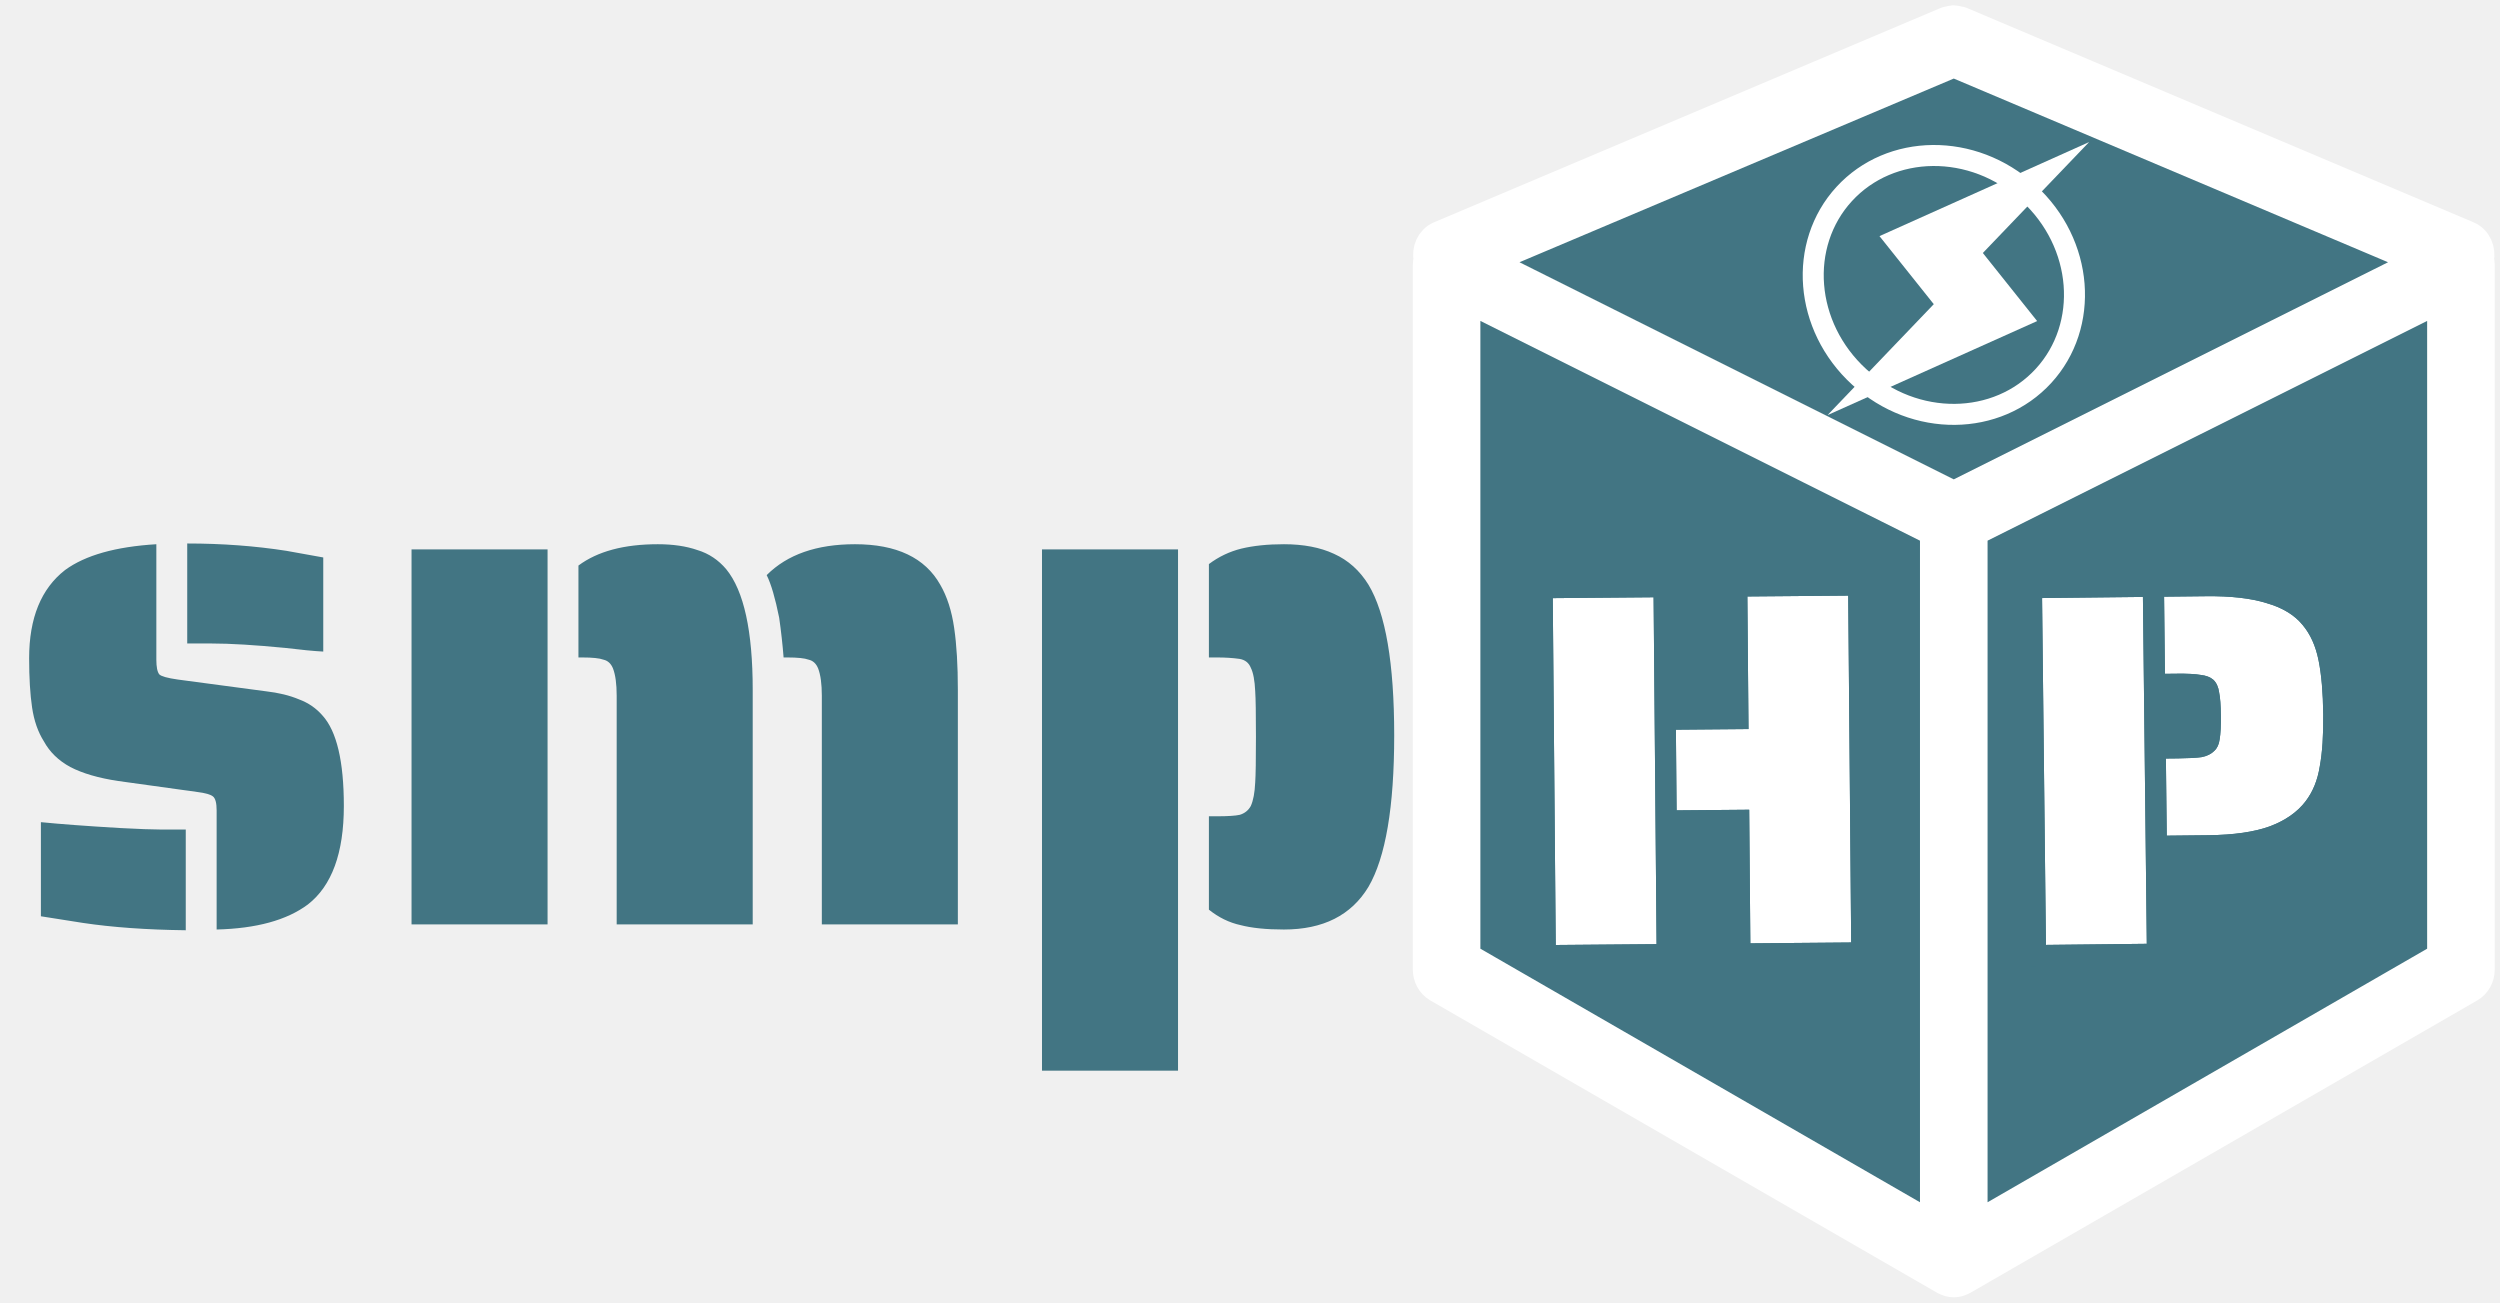
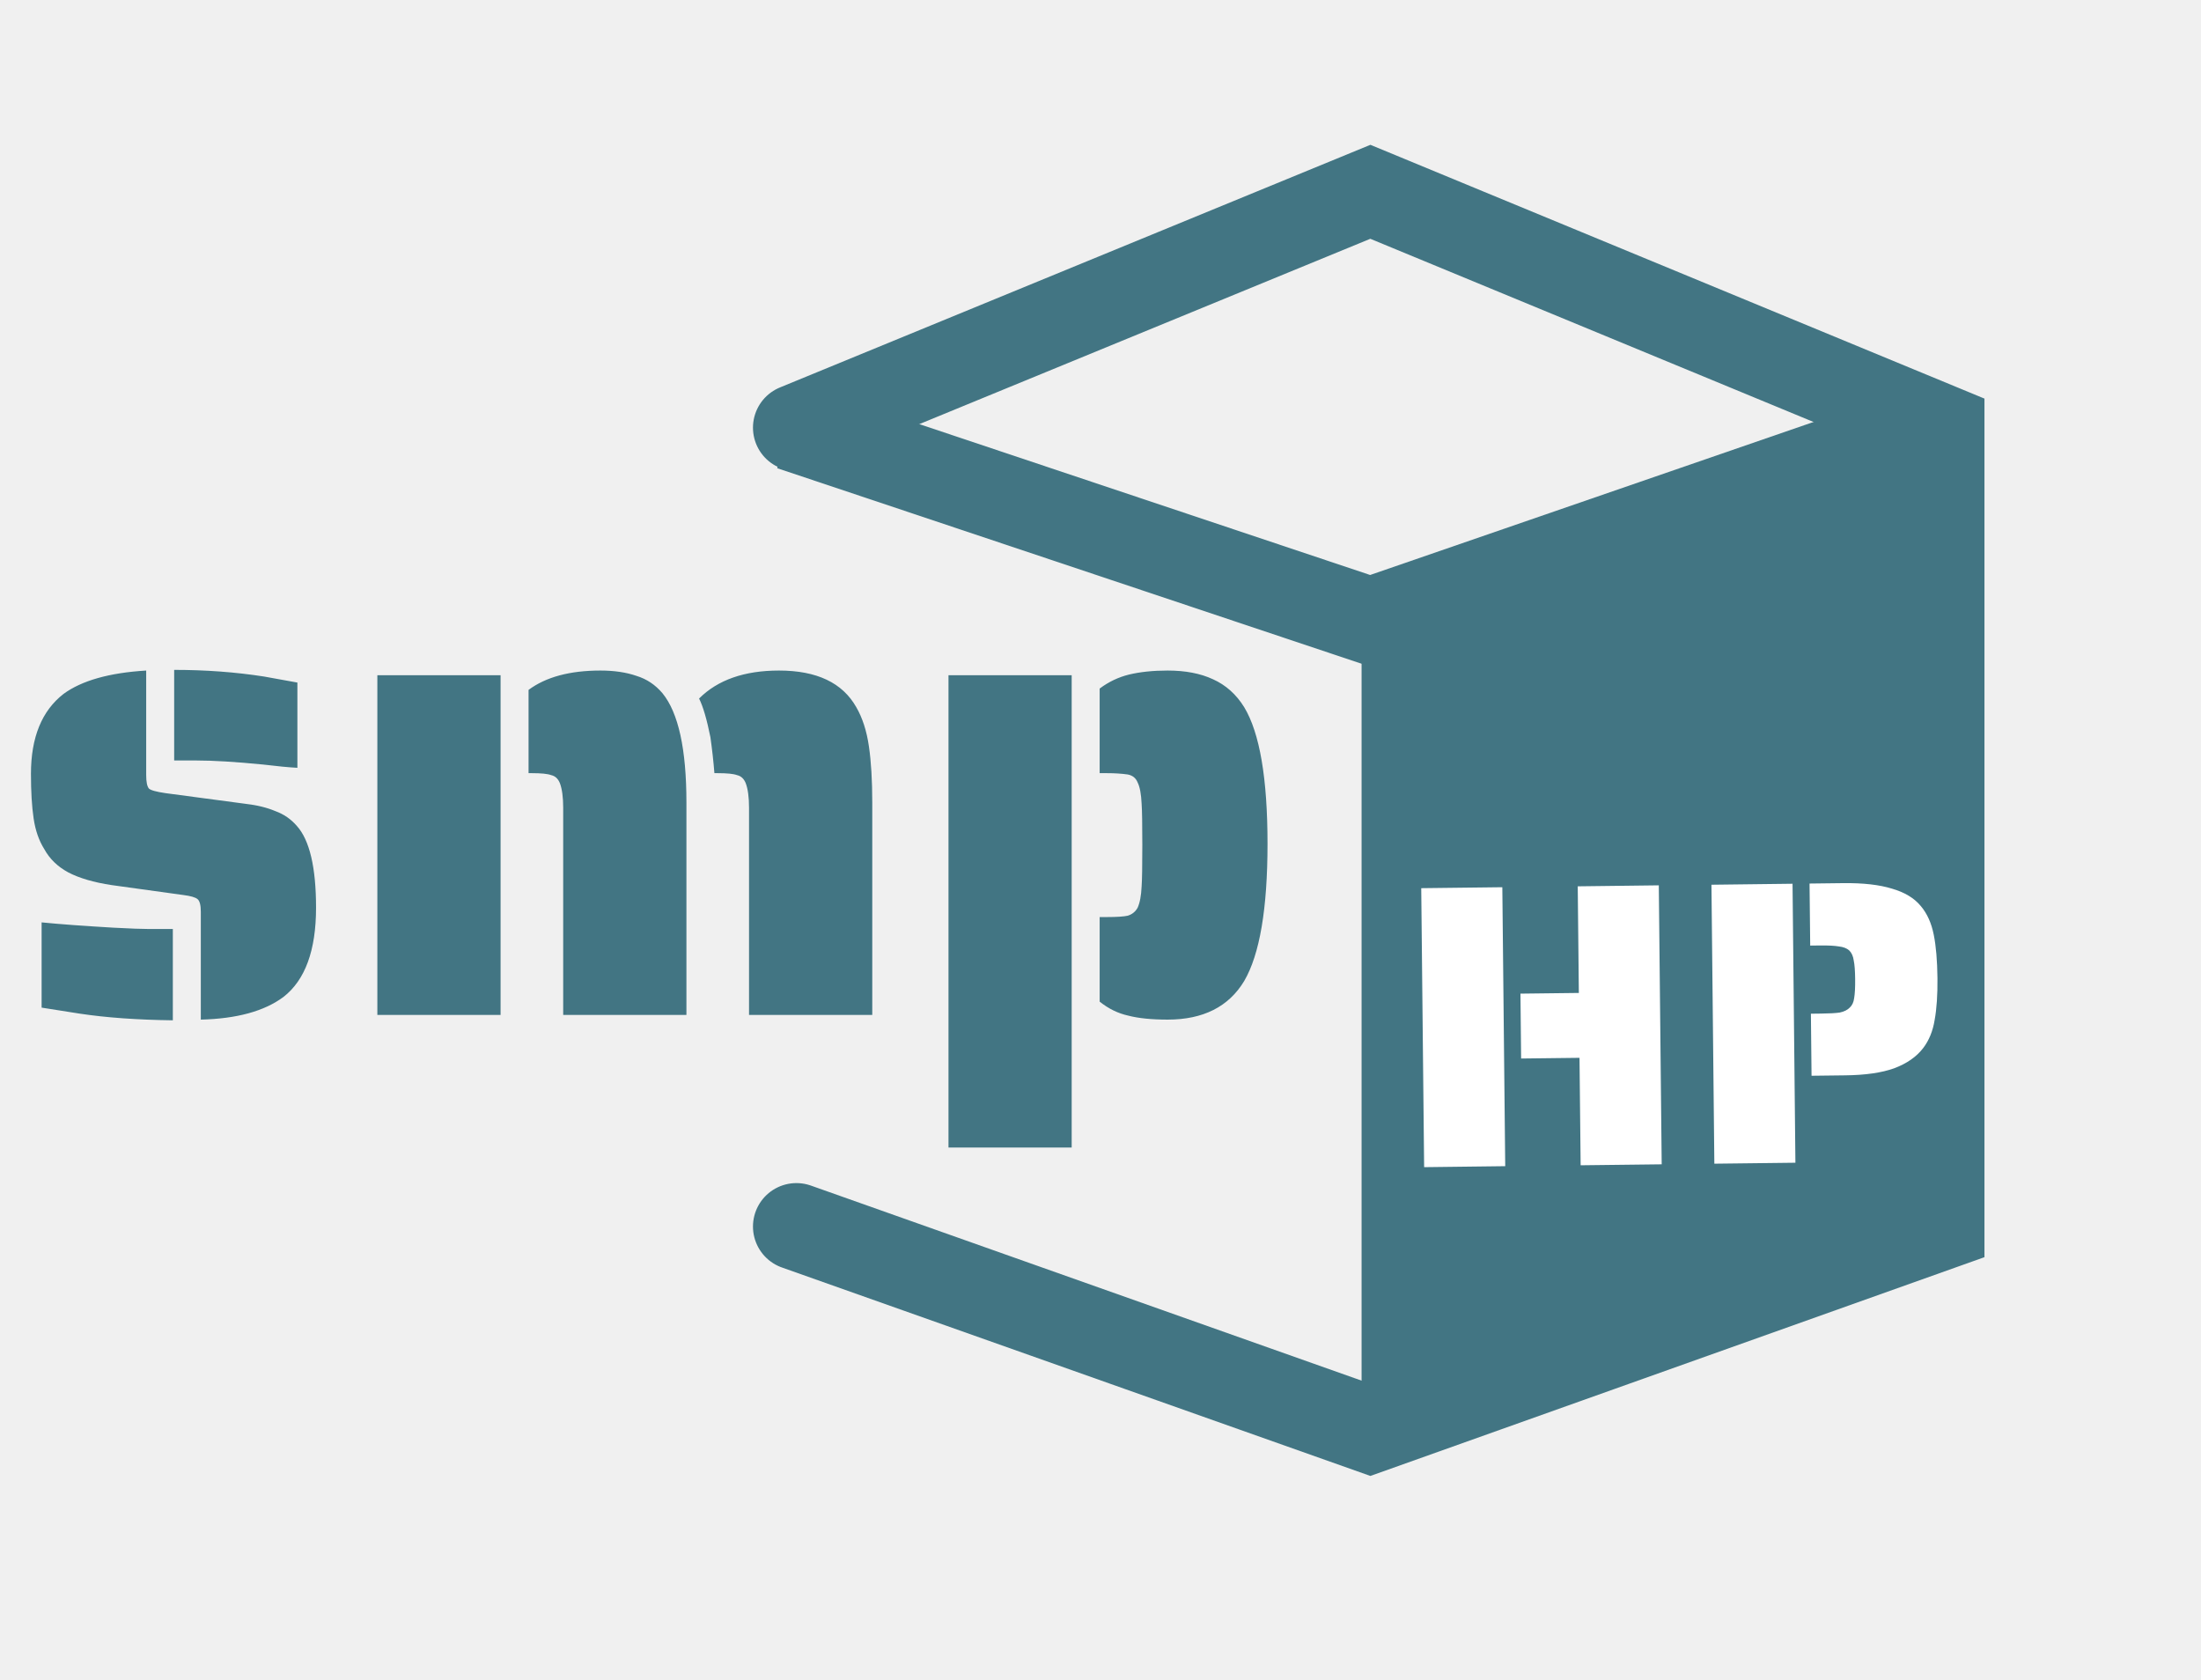
- <svg xmlns="http://www.w3.org/2000/svg" width="119" height="62" viewBox="0 0 119 62" fill="none">
-   <path d="M15.387 31.015C14.944 30.992 14.337 30.933 13.567 30.84C12.12 30.7 10.954 30.63 10.067 30.63H8.912V25.87C10.569 25.87 12.144 25.987 13.637 26.22L15.387 26.535V31.015ZM10.312 38.575C10.312 38.225 10.254 38.003 10.137 37.91C10.02 37.817 9.775 37.747 9.402 37.7L5.622 37.175C4.689 37.035 3.93 36.813 3.347 36.51C2.787 36.207 2.367 35.798 2.087 35.285C1.807 34.842 1.62 34.305 1.527 33.675C1.434 33.045 1.387 32.263 1.387 31.33C1.387 29.417 1.959 28.017 3.102 27.13C4.059 26.43 5.505 26.022 7.442 25.905V31.4C7.442 31.75 7.489 31.983 7.582 32.1C7.675 32.193 7.967 32.275 8.457 32.345L12.657 32.905C13.264 32.975 13.789 33.103 14.232 33.29C14.675 33.453 15.049 33.71 15.352 34.06C16.029 34.807 16.367 36.242 16.367 38.365C16.367 40.605 15.795 42.168 14.652 43.055C13.649 43.802 12.202 44.198 10.312 44.245V38.575ZM8.842 44.28C6.975 44.257 5.342 44.14 3.942 43.93L1.947 43.615V39.135C2.88 39.228 4.14 39.322 5.727 39.415C6.614 39.462 7.244 39.485 7.617 39.485H8.842V44.28ZM29.354 33.115C29.354 32.555 29.295 32.123 29.179 31.82C29.085 31.587 28.934 31.447 28.724 31.4C28.537 31.33 28.199 31.295 27.709 31.295H27.534V26.92C28.444 26.243 29.704 25.905 31.314 25.905C32.037 25.905 32.667 25.998 33.204 26.185C33.74 26.348 34.195 26.652 34.569 27.095C35.409 28.122 35.829 30.035 35.829 32.835V44H29.354V33.115ZM39.119 33.115C39.119 32.555 39.06 32.123 38.944 31.82C38.85 31.587 38.699 31.447 38.489 31.4C38.302 31.33 37.964 31.295 37.474 31.295H37.299C37.252 30.688 37.182 30.058 37.089 29.405C36.902 28.472 36.704 27.795 36.494 27.375C37.474 26.395 38.874 25.905 40.694 25.905C42.677 25.905 44.03 26.547 44.754 27.83C45.08 28.39 45.302 29.078 45.419 29.895C45.535 30.688 45.594 31.668 45.594 32.835V44H39.119V33.115ZM19.589 26.15H26.064V44H19.589V26.15ZM61.114 44.245C60.273 44.245 59.585 44.175 59.048 44.035C58.512 43.918 58.01 43.673 57.544 43.3V38.855H57.928C58.442 38.855 58.803 38.832 59.014 38.785C59.247 38.715 59.422 38.575 59.538 38.365C59.655 38.108 59.725 37.735 59.748 37.245C59.772 36.895 59.783 36.172 59.783 35.075C59.783 33.978 59.772 33.255 59.748 32.905C59.725 32.392 59.655 32.018 59.538 31.785C59.445 31.552 59.27 31.412 59.014 31.365C58.687 31.318 58.325 31.295 57.928 31.295H57.544V26.85C58.01 26.5 58.523 26.255 59.084 26.115C59.667 25.975 60.343 25.905 61.114 25.905C62.047 25.905 62.84 26.057 63.493 26.36C64.17 26.663 64.719 27.153 65.138 27.83C65.955 29.183 66.364 31.575 66.364 35.005C66.364 38.412 65.955 40.815 65.138 42.215C64.322 43.568 62.98 44.245 61.114 44.245ZM49.599 26.15H56.074V50.965H49.599V26.15Z" fill="#427583" />
-   <path d="M116 16.904V21.653V41.868C116 42.887 115.482 43.837 114.625 44.389L94.21 57.543C93.205 58.191 91.912 58.18 90.918 57.515L71.332 44.416C70.5 43.86 70 42.924 70 41.923V16.852C70 15.735 70.621 14.71 71.611 14.193L70.684 12.421L71.611 14.193L91.187 3.963C92.044 3.515 93.063 3.508 93.926 3.942L114.349 14.224C115.361 14.734 116 15.771 116 16.904Z" fill="#427583" stroke="#427583" stroke-width="4" stroke-linecap="round" />
-   <path d="M117.453 11.275L93.313 1.062C93.272 1.045 93.231 1.049 93.19 1.039C93.126 1.023 93.064 1.002 92.998 1.002C92.93 1.002 92.867 1.023 92.802 1.04C92.763 1.05 92.725 1.047 92.687 1.062L92.654 1.076L68.545 11.275C68.144 11.446 67.943 11.906 68.038 12.348C68.015 12.432 68 12.519 68 12.609V46.148C68 46.49 68.175 46.806 68.454 46.968L92.596 60.894C92.635 60.916 92.677 60.929 92.719 60.945C92.74 60.953 92.76 60.964 92.783 60.971C92.854 60.99 92.927 61.002 93 61.002C93.073 61.002 93.146 60.99 93.217 60.971C93.24 60.964 93.26 60.952 93.282 60.945C93.323 60.929 93.365 60.917 93.404 60.894L117.546 46.968C117.826 46.806 118 46.49 118 46.148V12.609C118 12.519 117.985 12.433 117.962 12.348C118.057 11.907 117.856 11.446 117.453 11.275ZM92.999 23.656L70.537 12.426L93 2.925L115.462 12.426L92.999 23.656ZM69.716 14.062L92.141 25.273V58.526L69.716 45.591V14.062ZM116.282 45.591L93.858 58.526V25.272L116.282 14.062V45.591Z" fill="white" stroke="white" stroke-width="1.5" />
-   <mask id="path-4-outside-1_108_48" maskUnits="userSpaceOnUse" x="71.929" y="26.846" width="18.162" height="19.153" fill="black">
-     <rect fill="white" x="71.929" y="26.846" width="18.162" height="19.153" />
-     <path d="M73.912 28.471L78.711 28.43L78.853 44.941L74.053 44.982L73.912 28.471ZM83.262 38.543L79.806 38.573L79.773 34.733L83.229 34.703L83.175 28.392L87.975 28.351L88.116 44.862L83.317 44.903L83.262 38.543Z" />
-   </mask>
-   <path d="M73.912 28.471L78.711 28.43L78.853 44.941L74.053 44.982L73.912 28.471ZM83.262 38.543L79.806 38.573L79.773 34.733L83.229 34.703L83.175 28.392L87.975 28.351L88.116 44.862L83.317 44.903L83.262 38.543Z" fill="white" />
-   <path d="M73.912 28.471L73.903 27.471L72.903 27.479L72.912 28.479L73.912 28.471ZM78.711 28.43L79.711 28.421L79.703 27.421L78.703 27.43L78.711 28.43ZM78.853 44.941L78.861 45.941L79.861 45.932L79.853 44.933L78.853 44.941ZM74.053 44.982L73.053 44.991L73.061 45.991L74.061 45.982L74.053 44.982ZM83.262 38.543L84.262 38.535L84.254 37.535L83.254 37.543L83.262 38.543ZM79.806 38.573L78.806 38.581L78.815 39.581L79.815 39.573L79.806 38.573ZM79.773 34.733L79.765 33.733L78.765 33.741L78.773 34.741L79.773 34.733ZM83.229 34.703L83.238 35.703L84.238 35.695L84.229 34.695L83.229 34.703ZM83.175 28.392L83.167 27.392L82.167 27.4L82.175 28.4L83.175 28.392ZM87.975 28.351L88.975 28.342L88.966 27.342L87.966 27.351L87.975 28.351ZM88.116 44.862L88.125 45.862L89.125 45.853L89.116 44.853L88.116 44.862ZM83.317 44.903L82.317 44.911L82.325 45.911L83.325 45.903L83.317 44.903ZM73.92 29.471L78.72 29.43L78.703 27.43L73.903 27.471L73.92 29.471ZM77.712 28.438L77.853 44.95L79.853 44.933L79.711 28.421L77.712 28.438ZM78.844 43.941L74.044 43.982L74.061 45.982L78.861 45.941L78.844 43.941ZM75.053 44.974L74.912 28.462L72.912 28.479L73.053 44.991L75.053 44.974ZM83.254 37.543L79.798 37.573L79.815 39.573L83.271 39.543L83.254 37.543ZM80.806 38.564L80.773 34.724L78.773 34.741L78.806 38.581L80.806 38.564ZM79.782 35.733L83.238 35.703L83.221 33.703L79.765 33.733L79.782 35.733ZM84.229 34.695L84.175 28.383L82.175 28.4L82.229 34.712L84.229 34.695ZM83.184 29.392L87.984 29.35L87.966 27.351L83.167 27.392L83.184 29.392ZM86.975 28.359L87.116 44.87L89.116 44.853L88.975 28.342L86.975 28.359ZM88.108 43.862L83.308 43.903L83.325 45.903L88.125 45.862L88.108 43.862ZM84.317 44.894L84.262 38.535L82.262 38.552L82.317 44.911L84.317 44.894Z" fill="#427583" mask="url(#path-4-outside-1_108_48)" />
-   <mask id="path-6-outside-2_108_48" maskUnits="userSpaceOnUse" x="95.361" y="26.81" width="17.21" height="19.188" fill="black">
-     <rect fill="white" x="95.361" y="26.81" width="17.21" height="19.188" />
-     <path d="M97.203 28.467L102.003 28.414L102.187 44.925L97.387 44.978L97.203 28.467ZM103.097 36.106L103.673 36.1C104.185 36.094 104.56 36.074 104.8 36.039C105.056 35.988 105.254 35.89 105.397 35.744C105.539 35.615 105.625 35.43 105.655 35.19C105.7 34.933 105.72 34.557 105.714 34.061C105.709 33.565 105.681 33.197 105.63 32.958C105.595 32.702 105.505 32.503 105.359 32.361C105.214 32.234 105.013 32.156 104.757 32.127C104.5 32.082 104.124 32.062 103.628 32.068L103.052 32.074L103.011 28.402L105.003 28.38C106.187 28.367 107.148 28.476 107.887 28.708C108.641 28.924 109.213 29.27 109.602 29.745C109.975 30.189 110.23 30.754 110.365 31.441C110.501 32.111 110.574 32.967 110.586 34.007C110.597 34.998 110.542 35.823 110.421 36.48C110.317 37.138 110.091 37.692 109.744 38.144C109.35 38.661 108.778 39.059 108.029 39.339C107.296 39.603 106.329 39.742 105.129 39.756L103.138 39.778L103.097 36.106Z" />
-   </mask>
-   <path d="M97.203 28.467L102.003 28.414L102.187 44.925L97.387 44.978L97.203 28.467ZM103.097 36.106L103.673 36.1C104.185 36.094 104.56 36.074 104.8 36.039C105.056 35.988 105.254 35.89 105.397 35.744C105.539 35.615 105.625 35.43 105.655 35.19C105.7 34.933 105.72 34.557 105.714 34.061C105.709 33.565 105.681 33.197 105.63 32.958C105.595 32.702 105.505 32.503 105.359 32.361C105.214 32.234 105.013 32.156 104.757 32.127C104.5 32.082 104.124 32.062 103.628 32.068L103.052 32.074L103.011 28.402L105.003 28.38C106.187 28.367 107.148 28.476 107.887 28.708C108.641 28.924 109.213 29.27 109.602 29.745C109.975 30.189 110.23 30.754 110.365 31.441C110.501 32.111 110.574 32.967 110.586 34.007C110.597 34.998 110.542 35.823 110.421 36.48C110.317 37.138 110.091 37.692 109.744 38.144C109.35 38.661 108.778 39.059 108.029 39.339C107.296 39.603 106.329 39.742 105.129 39.756L103.138 39.778L103.097 36.106Z" fill="white" />
-   <path d="M97.203 28.467L97.192 27.467L96.192 27.478L96.204 28.478L97.203 28.467ZM102.003 28.414L103.003 28.402L102.992 27.403L101.992 27.414L102.003 28.414ZM102.187 44.925L102.198 45.925L103.198 45.913L103.187 44.913L102.187 44.925ZM97.387 44.978L96.387 44.989L96.398 45.989L97.398 45.978L97.387 44.978ZM103.097 36.106L103.086 35.106L102.086 35.117L102.097 36.117L103.097 36.106ZM104.8 36.039L104.943 37.029L104.969 37.025L104.995 37.02L104.8 36.039ZM105.397 35.744L104.724 35.004L104.702 35.024L104.682 35.045L105.397 35.744ZM105.655 35.19L104.67 35.016L104.665 35.042L104.662 35.068L105.655 35.19ZM105.63 32.958L104.639 33.093L104.644 33.129L104.652 33.165L105.63 32.958ZM105.359 32.361L106.058 31.646L106.037 31.625L106.015 31.606L105.359 32.361ZM104.757 32.127L104.583 33.112L104.613 33.117L104.644 33.121L104.757 32.127ZM103.052 32.074L102.052 32.085L102.063 33.085L103.063 33.074L103.052 32.074ZM103.011 28.402L103 27.402L102 27.414L102.011 28.414L103.011 28.402ZM107.887 28.708L107.587 29.662L107.6 29.666L107.612 29.67L107.887 28.708ZM109.602 29.745L108.828 30.379L108.837 30.389L109.602 29.745ZM110.365 31.441L109.384 31.635L109.385 31.639L110.365 31.441ZM110.421 36.48L109.438 36.3L109.436 36.312L109.434 36.323L110.421 36.48ZM109.744 38.144L108.951 37.535L108.949 37.537L109.744 38.144ZM108.029 39.339L108.368 40.28L108.38 40.276L108.029 39.339ZM103.138 39.778L102.138 39.789L102.149 40.789L103.149 40.778L103.138 39.778ZM97.215 29.467L102.014 29.414L101.992 27.414L97.192 27.467L97.215 29.467ZM101.003 28.425L101.187 44.936L103.187 44.913L103.003 28.402L101.003 28.425ZM102.176 43.925L97.376 43.978L97.398 45.978L102.198 45.925L102.176 43.925ZM98.387 44.967L98.203 28.456L96.204 28.478L96.387 44.989L98.387 44.967ZM103.108 37.106L103.684 37.099L103.662 35.1L103.086 35.106L103.108 37.106ZM103.684 37.099C104.203 37.094 104.634 37.073 104.943 37.029L104.657 35.049C104.487 35.074 104.167 35.094 103.662 35.1L103.684 37.099ZM104.995 37.02C105.393 36.941 105.794 36.769 106.112 36.444L104.682 35.045C104.696 35.03 104.705 35.027 104.698 35.031C104.689 35.035 104.661 35.047 104.605 35.058L104.995 37.02ZM106.069 36.484C106.431 36.155 106.597 35.726 106.647 35.311L104.662 35.068C104.658 35.103 104.653 35.105 104.661 35.087C104.666 35.078 104.673 35.064 104.684 35.049C104.695 35.034 104.709 35.018 104.724 35.004L106.069 36.484ZM106.64 35.363C106.701 35.013 106.72 34.563 106.714 34.05L104.714 34.072C104.72 34.551 104.699 34.853 104.67 35.016L106.64 35.363ZM106.714 34.05C106.708 33.54 106.68 33.091 106.608 32.751L104.652 33.165C104.681 33.303 104.709 33.589 104.714 34.072L106.714 34.05ZM106.621 32.822C106.564 32.406 106.401 31.981 106.058 31.646L104.66 33.075C104.65 33.066 104.641 33.055 104.635 33.046C104.629 33.037 104.626 33.031 104.625 33.029C104.624 33.026 104.632 33.044 104.639 33.093L106.621 32.822ZM106.015 31.606C105.673 31.308 105.26 31.178 104.87 31.134L104.644 33.121C104.703 33.128 104.732 33.137 104.738 33.14C104.744 33.142 104.727 33.136 104.703 33.115L106.015 31.606ZM104.93 31.142C104.58 31.081 104.13 31.062 103.617 31.068L103.639 33.068C104.118 33.062 104.42 33.083 104.583 33.112L104.93 31.142ZM103.617 31.068L103.041 31.074L103.063 33.074L103.639 33.068L103.617 31.068ZM104.052 32.063L104.011 28.391L102.011 28.414L102.052 32.085L104.052 32.063ZM103.022 29.402L105.014 29.38L104.992 27.38L103 27.402L103.022 29.402ZM105.014 29.38C106.142 29.368 106.987 29.474 107.587 29.662L108.186 27.754C107.309 27.479 106.231 27.367 104.992 27.38L105.014 29.38ZM107.612 29.67C108.225 29.845 108.6 30.099 108.829 30.379L110.376 29.112C109.826 28.44 109.058 28.003 108.162 27.747L107.612 29.67ZM108.837 30.389C109.081 30.679 109.275 31.08 109.384 31.635L111.346 31.247C111.185 30.429 110.87 29.699 110.368 29.102L108.837 30.389ZM109.385 31.639C109.503 32.225 109.575 33.012 109.586 34.018L111.586 33.995C111.574 32.922 111.498 31.998 111.345 31.243L109.385 31.639ZM109.586 34.018C109.597 34.973 109.543 35.728 109.438 36.3L111.405 36.661C111.541 35.918 111.597 35.024 111.586 33.995L109.586 34.018ZM109.434 36.323C109.351 36.844 109.18 37.236 108.951 37.535L110.537 38.753C111.001 38.149 111.282 37.432 111.409 36.638L109.434 36.323ZM108.949 37.537C108.693 37.873 108.292 38.173 107.678 38.403L108.38 40.276C109.264 39.945 110.006 39.448 110.539 38.751L108.949 37.537ZM107.69 38.398C107.103 38.61 106.26 38.743 105.118 38.756L105.141 40.755C106.399 40.742 107.489 40.597 108.368 40.28L107.69 38.398ZM105.118 38.756L103.126 38.778L103.149 40.778L105.141 40.755L105.118 38.756ZM104.137 39.767L104.097 36.095L102.097 36.117L102.138 39.789L104.137 39.767Z" fill="#427583" mask="url(#path-6-outside-2_108_48)" />
-   <path d="M96.968 15.283L86.989 19.76L92.048 14.479L89.463 11.239L99.442 6.762L94.383 12.042L96.968 15.283Z" fill="white" />
-   <path d="M97.271 17.892C95.072 20.29 91.151 20.361 88.506 17.948C85.861 15.534 85.585 11.631 87.784 9.234C89.983 6.836 93.904 6.765 96.549 9.179C99.194 11.592 99.47 15.495 97.271 17.892Z" stroke="white" />
+ <svg xmlns="http://www.w3.org/2000/svg" width="76" height="58" viewBox="0 0 76 58" fill="none">
+   <path d="M47.015 22.085L66.416 15.589V42.221L47.015 48.717V22.085Z" fill="#427583" />
+   <path d="M27.5 14.765L47.318 6.622L67.023 14.765L67.023 42.347L47.318 49.366L27.5 42.347" stroke="#427583" stroke-width="3" stroke-linecap="round" />
+   <path d="M27.311 14.742L47.318 21.436L66.719 14.742" stroke="#427583" stroke-width="3" />
+   <path d="M10.269 26.509C9.977 26.494 9.579 26.456 9.073 26.395C8.122 26.302 7.355 26.256 6.773 26.256H6.014V23.128C7.102 23.128 8.137 23.205 9.119 23.358L10.269 23.566V26.509ZM6.934 31.477C6.934 31.247 6.895 31.102 6.819 31.041C6.742 30.979 6.581 30.933 6.336 30.902L3.852 30.558C3.238 30.465 2.74 30.32 2.357 30.12C1.989 29.921 1.713 29.653 1.529 29.316C1.345 29.024 1.222 28.672 1.161 28.258C1.099 27.843 1.069 27.33 1.069 26.716C1.069 25.459 1.444 24.539 2.196 23.956C2.824 23.497 3.775 23.228 5.048 23.151V26.762C5.048 26.992 5.078 27.146 5.14 27.223C5.201 27.284 5.393 27.337 5.715 27.384L8.475 27.752C8.873 27.797 9.218 27.882 9.51 28.005C9.801 28.112 10.046 28.28 10.246 28.511C10.69 29.001 10.913 29.944 10.913 31.34C10.913 32.812 10.537 33.839 9.786 34.422C9.126 34.912 8.176 35.173 6.934 35.203V31.477ZM5.968 35.227C4.741 35.211 3.668 35.135 2.748 34.996L1.437 34.789V31.846C2.05 31.907 2.878 31.968 3.921 32.029C4.503 32.06 4.917 32.075 5.163 32.075H5.968V35.227ZM19.447 27.89C19.447 27.521 19.408 27.238 19.332 27.038C19.27 26.885 19.171 26.793 19.033 26.762C18.91 26.716 18.688 26.694 18.366 26.694H18.251V23.819C18.849 23.374 19.677 23.151 20.735 23.151C21.21 23.151 21.624 23.213 21.977 23.335C22.329 23.443 22.628 23.642 22.874 23.933C23.426 24.608 23.702 25.866 23.702 27.706V35.042H19.447V27.89ZM25.864 27.89C25.864 27.521 25.825 27.238 25.749 27.038C25.687 26.885 25.588 26.793 25.45 26.762C25.327 26.716 25.105 26.694 24.783 26.694H24.668C24.637 26.295 24.591 25.881 24.53 25.451C24.407 24.838 24.277 24.393 24.139 24.117C24.783 23.474 25.703 23.151 26.899 23.151C28.202 23.151 29.091 23.573 29.567 24.416C29.781 24.785 29.927 25.237 30.004 25.773C30.08 26.295 30.119 26.939 30.119 27.706V35.042H25.864V27.89ZM13.03 23.312H17.285V35.042H13.03V23.312ZM40.318 35.203C39.766 35.203 39.313 35.157 38.961 35.066C38.608 34.989 38.278 34.828 37.971 34.583V31.662H38.224C38.562 31.662 38.8 31.646 38.938 31.616C39.091 31.57 39.206 31.477 39.282 31.34C39.359 31.171 39.405 30.925 39.42 30.604C39.436 30.373 39.444 29.898 39.444 29.177C39.444 28.457 39.436 27.982 39.42 27.752C39.405 27.414 39.359 27.169 39.282 27.015C39.221 26.862 39.106 26.77 38.938 26.739C38.723 26.709 38.485 26.694 38.224 26.694H37.971V23.773C38.278 23.543 38.615 23.381 38.983 23.29C39.367 23.198 39.812 23.151 40.318 23.151C40.931 23.151 41.452 23.251 41.882 23.451C42.326 23.65 42.687 23.972 42.962 24.416C43.499 25.306 43.767 26.878 43.767 29.131C43.767 31.37 43.499 32.95 42.962 33.87C42.426 34.759 41.544 35.203 40.318 35.203ZM32.751 23.312H37.005V39.62H32.751V23.312Z" fill="#427583" />
+   <path d="M49.075 30.665L51.875 30.632L51.975 40.263L49.175 40.297L49.075 30.665ZM54.54 36.522L52.524 36.546L52.501 34.306L54.517 34.282L54.479 30.601L57.278 30.567L57.378 40.199L54.579 40.232L54.54 36.522ZM59.096 30.546L61.896 30.512L61.995 40.144L59.196 40.177L59.096 30.546ZM62.53 34.999L62.866 34.995C63.165 34.992 63.384 34.98 63.524 34.959C63.673 34.929 63.789 34.872 63.872 34.787C63.955 34.711 64.005 34.603 64.023 34.463C64.049 34.314 64.061 34.094 64.058 33.805C64.055 33.516 64.039 33.301 64.009 33.161C63.989 33.012 63.936 32.896 63.852 32.813C63.767 32.739 63.65 32.694 63.5 32.677C63.35 32.651 63.131 32.64 62.842 32.643L62.506 32.647L62.483 30.505L63.645 30.491C64.336 30.483 64.897 30.547 65.328 30.681C65.767 30.807 66.101 31.008 66.328 31.286C66.545 31.544 66.693 31.874 66.772 32.274C66.851 32.665 66.893 33.164 66.9 33.771C66.906 34.349 66.873 34.831 66.803 35.214C66.741 35.598 66.609 35.921 66.407 36.185C66.177 36.486 65.843 36.719 65.406 36.883C64.978 37.037 64.414 37.119 63.714 37.127L62.552 37.141L62.53 34.999Z" fill="white" />
</svg>
